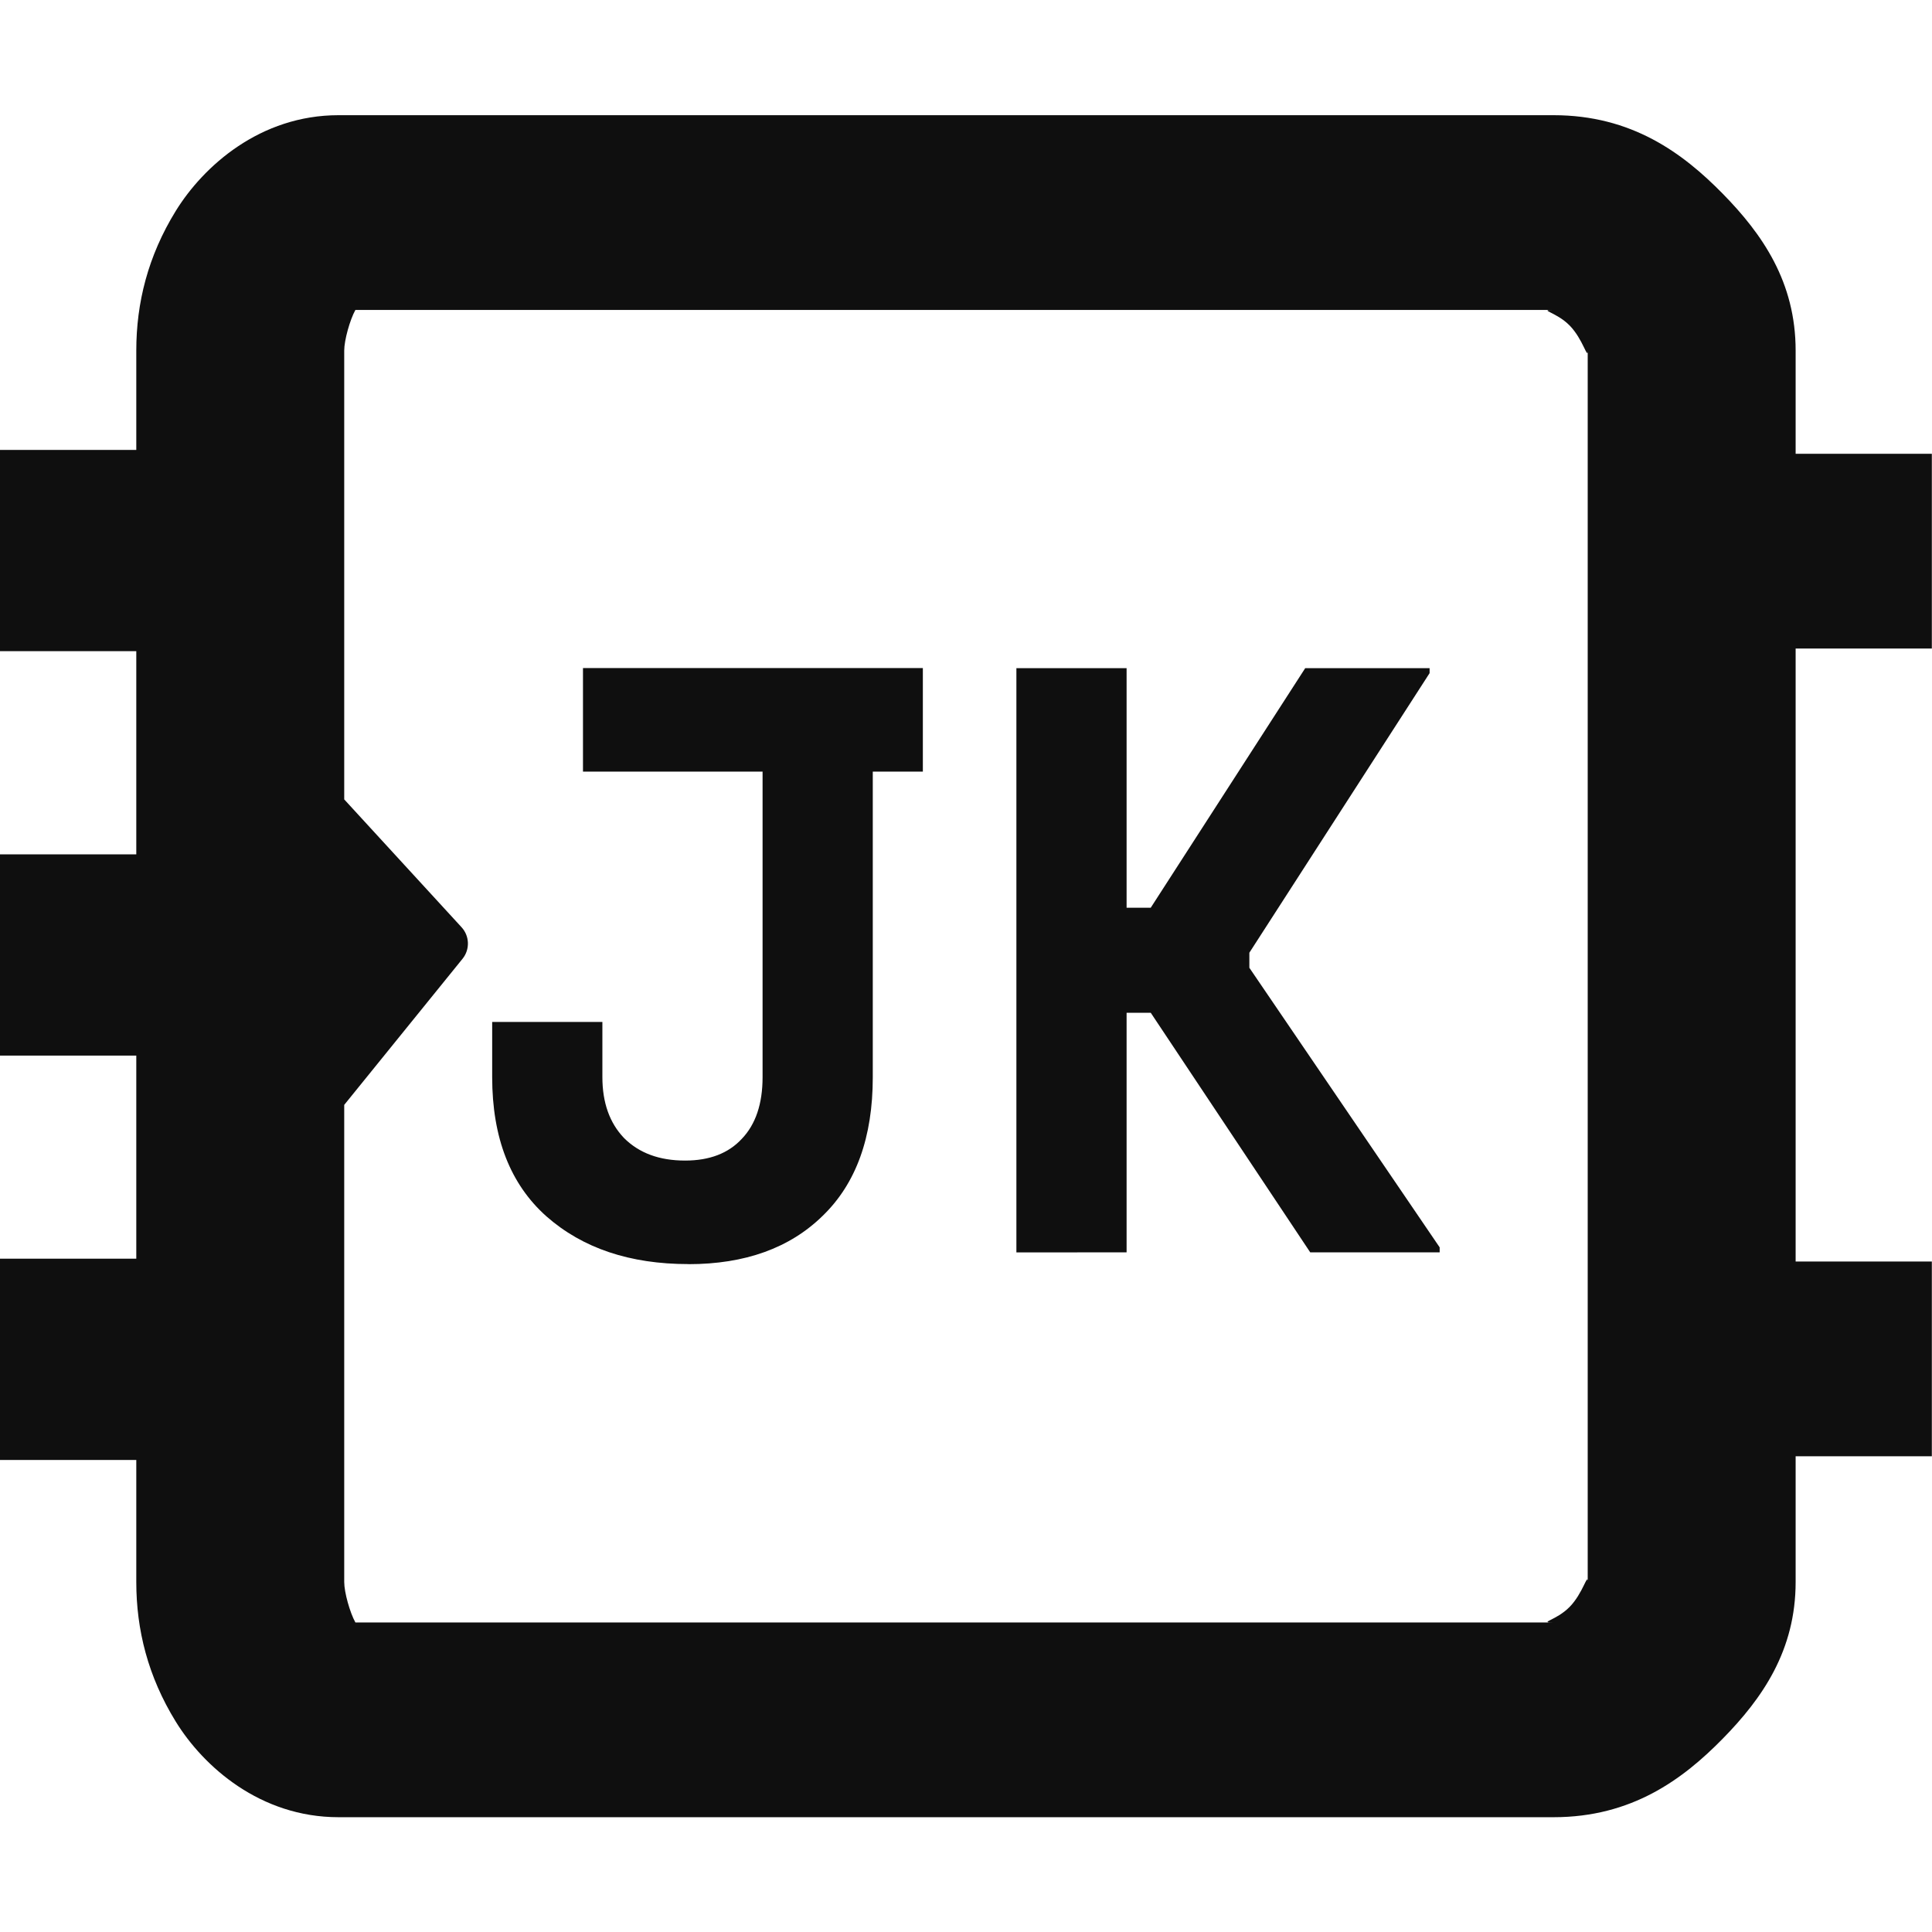
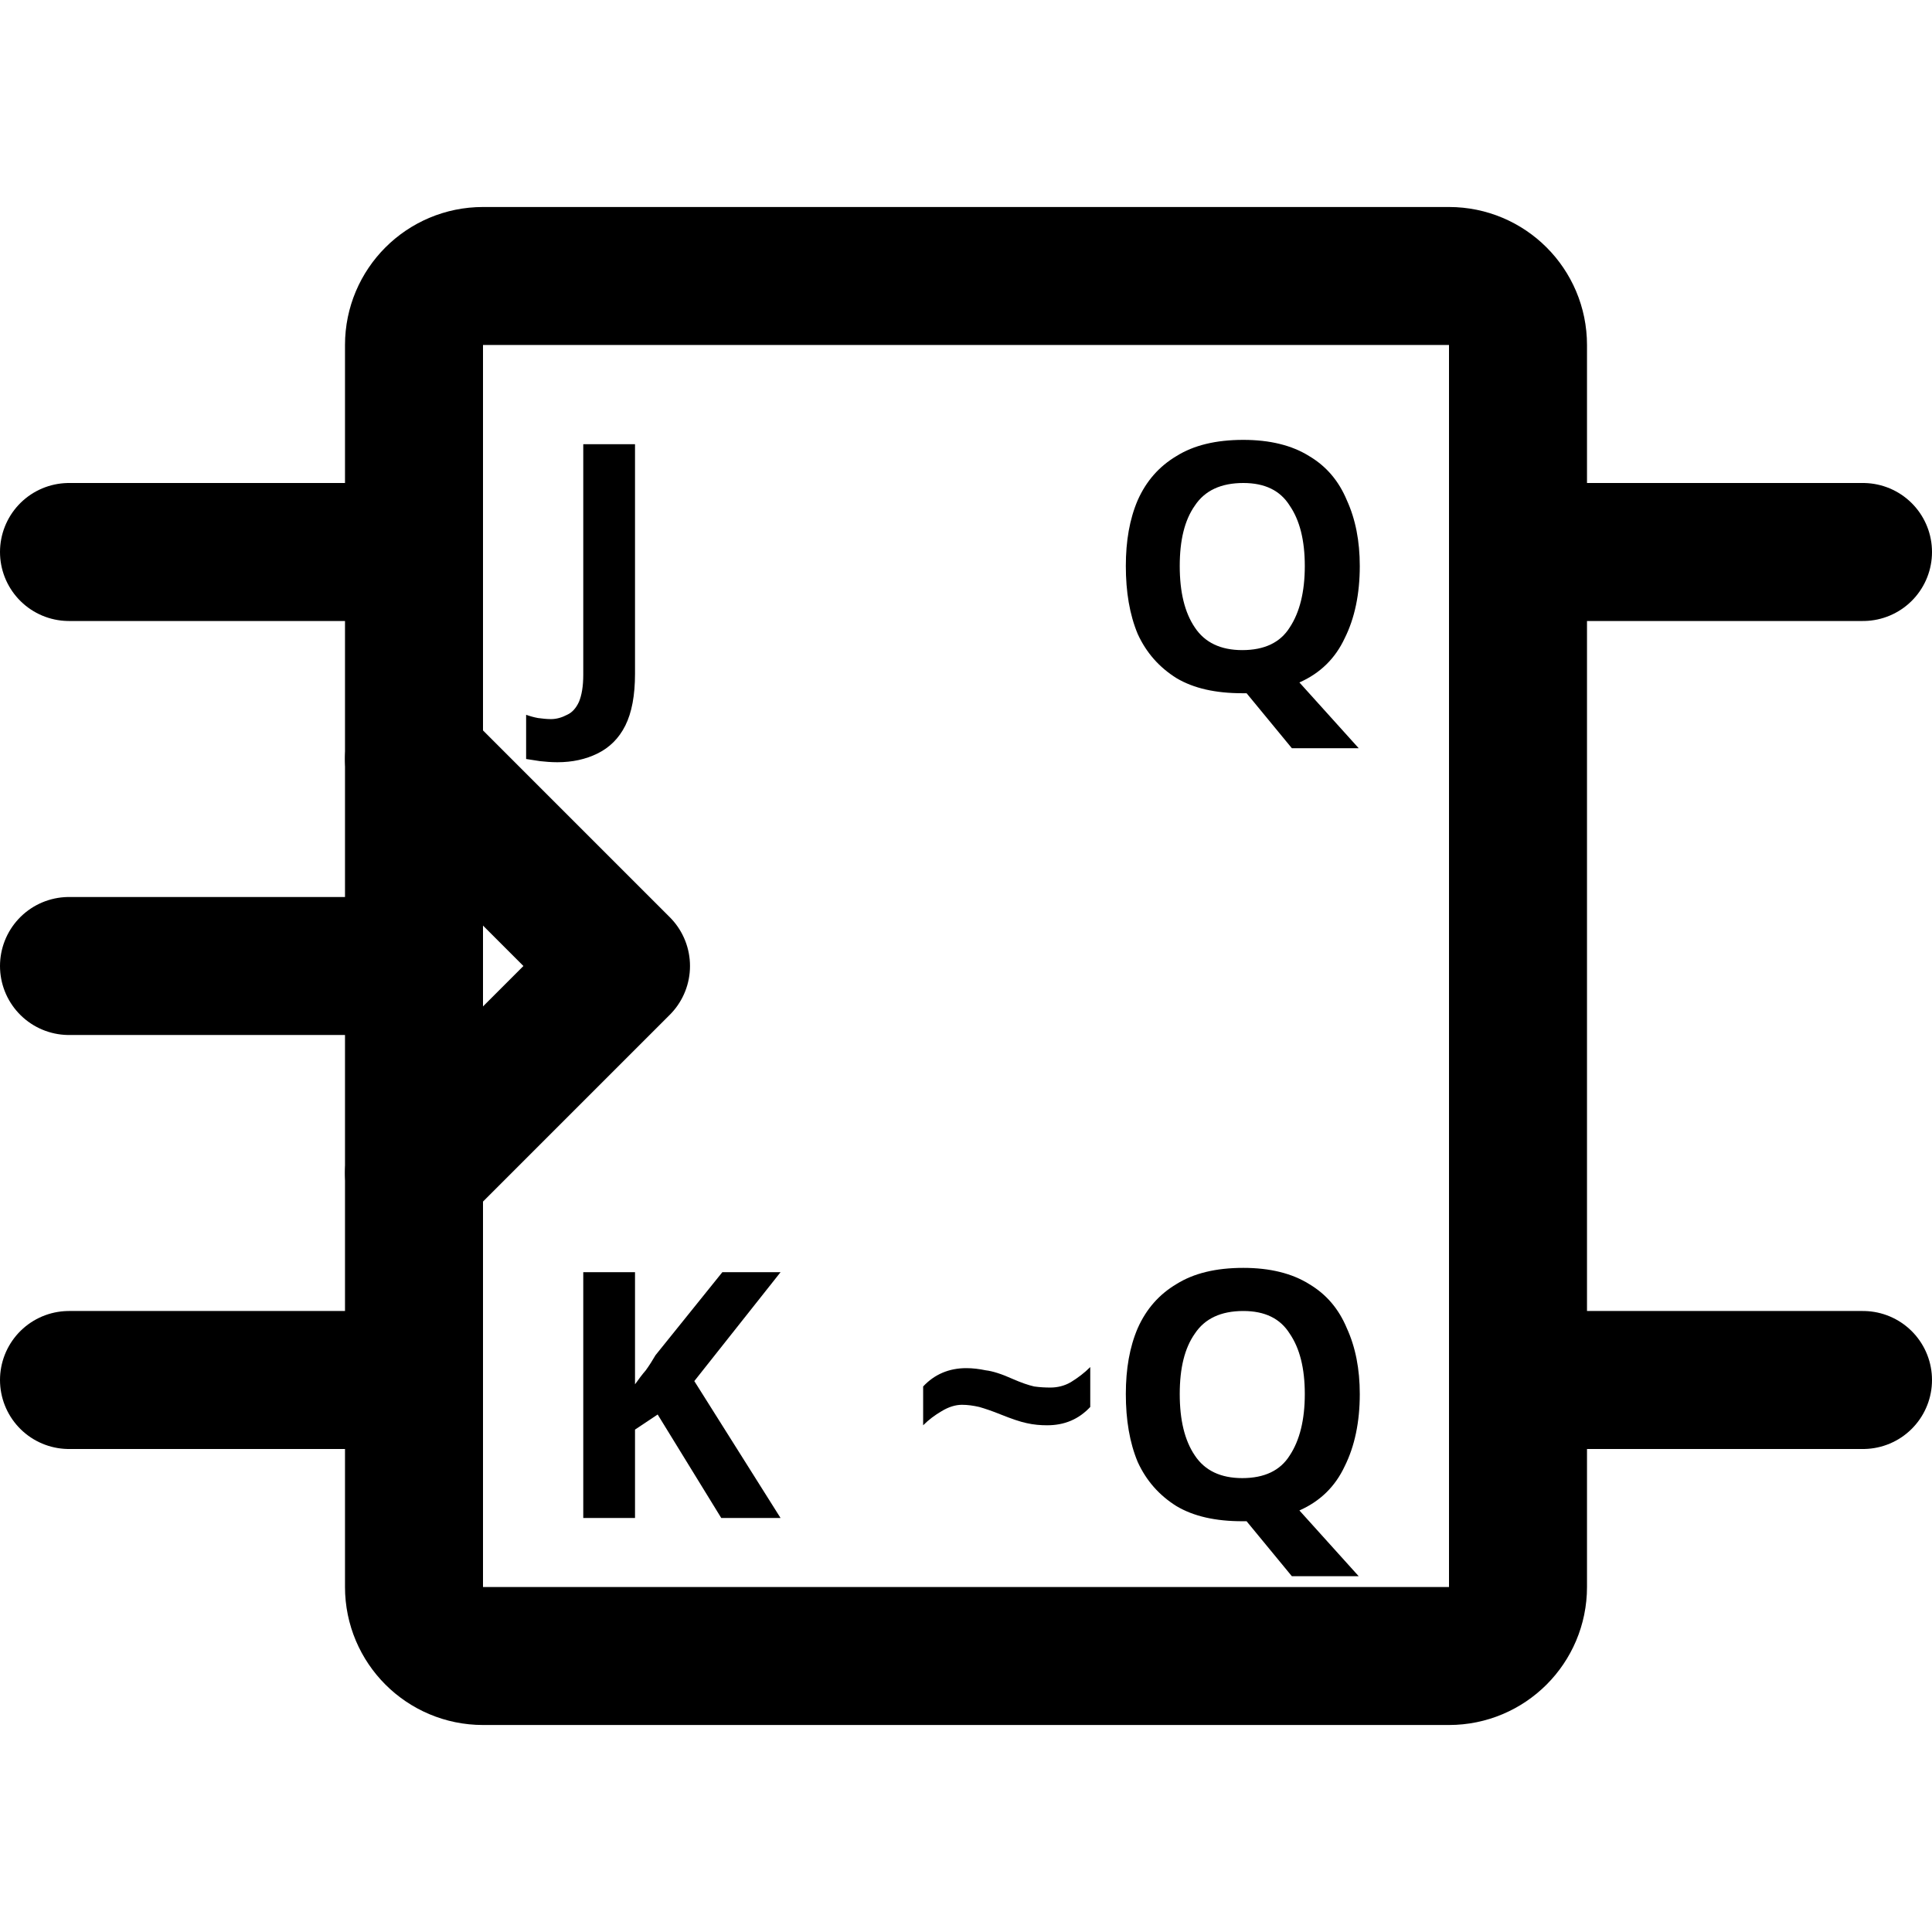
- <svg xmlns="http://www.w3.org/2000/svg" version="1.1" viewBox="0 0 24 24" xml:space="preserve">
-   <path d="m3.593 14.092 1.921-2.37-1.921-2.092zm-0.109-4.742a0.3 0.3 0 0 0-0.191 0.281v4.461a0.3 0.3 0 0 0 0.533 0.189l1.92-2.371a0.3 0.3 0 0 0-0.012-0.391l-1.92-2.092a0.3 0.3 0 0 0-0.33-0.078zm0.408 1.051 1.225 1.334-1.225 1.51zm4.66 5.302c-0.727 0-1.314-0.197-1.763-0.592-0.45-0.4-0.675-0.977-0.675-1.731v-0.685h1.369v0.685c0 0.318 0.09 0.57 0.269 0.757 0.187 0.187 0.439 0.28 0.758 0.28 0.304 0 0.538-0.09 0.704-0.269 0.173-0.18 0.259-0.436 0.259-0.767v-3.796h-2.231v-1.286h4.222v1.286h-0.622v3.796c0 0.746-0.207 1.32-0.621 1.721-0.408 0.401-0.965 0.602-1.67 0.602m4.075-0.146v-7.258h1.369v2.976h0.3l1.919-2.976h1.545v0.062l-2.239 3.473v0.187l2.364 3.473v0.062h-1.608l-1.981-2.976h-0.3v2.976zm-12.627-4.945v2.5h2.99v-2.5zm0 5.023v2.5h2.99v-2.5zm0-3.774h2.99m-2.99 5.024h2.99m18.019-11.249v2.419h2.99v-2.419zm0 10.034v2.419h2.99v-2.419zm-16.803-14.24c-0.972 0-1.676 0.63-2.022 1.19-0.345 0.56-0.49 1.141-0.49 1.734v15.297c0 0.594 0.145 1.174 0.49 1.734s1.05 1.188 2.022 1.188h15.094c0.972 0 1.605-0.47 2.1-0.974 0.495-0.504 0.907-1.098 0.907-1.948v-15.297c0-0.851-0.412-1.446-0.907-1.95-0.495-0.504-1.129-0.974-2.1-0.974zm0.21 2.419h14.884c-0.195 0 0.031 0.023 0.199 0.193 0.168 0.171 0.225 0.434 0.225 0.312v15.297c0-0.123-0.057 0.139-0.225 0.31s-0.393 0.193-0.199 0.193h-14.884c-0.068-0.122-0.139-0.374-0.139-0.503v-15.297c0-0.129 0.071-0.383 0.139-0.505zm-4.417 1.739v2.5h2.992v-2.5z" fill="#000000f0" />
+ <svg xmlns="http://www.w3.org/2000/svg" viewBox="0 0 28 28">
+   <rect x="6" y="4" width="16" height="20" rx="1" ry="1" fill="none" stroke="currentColor" stroke-width="2" stroke-linejoin="round" />
+   <line x1="1" y1="8" x2="6" y2="8" stroke="currentColor" stroke-width="2" stroke-linecap="round" />
+   <line x1="1" y1="14" x2="6" y2="14" stroke="currentColor" stroke-width="2" stroke-linecap="round" />
+   <path d="M 6,11 L 9,14 L 6,17" fill="none" stroke="currentColor" stroke-width="2" stroke-linejoin="round" stroke-linecap="round" />
+   <line x1="1" y1="20" x2="6" y2="20" stroke="currentColor" stroke-width="2" stroke-linecap="round" />
+   <line x1="22" y1="8" x2="27" y2="8" stroke="currentColor" stroke-width="2" stroke-linecap="round" />
+   <line x1="22" y1="20" x2="27" y2="20" stroke="currentColor" stroke-width="2" stroke-linecap="round" />
+   <text x="8" y="10" font-family="sans-serif" font-size="5" font-weight="bold" fill="currentColor">J</text>
+   <text x="8" y="22" font-family="sans-serif" font-size="5" font-weight="bold" fill="currentColor">K</text>
+   <text x="20" y="10" font-family="sans-serif" font-size="5" font-weight="bold" fill="currentColor" text-anchor="end">Q</text>
+   <text x="20" y="22" font-family="sans-serif" font-size="5" font-weight="bold" fill="currentColor" text-anchor="end">~Q</text>
</svg>
